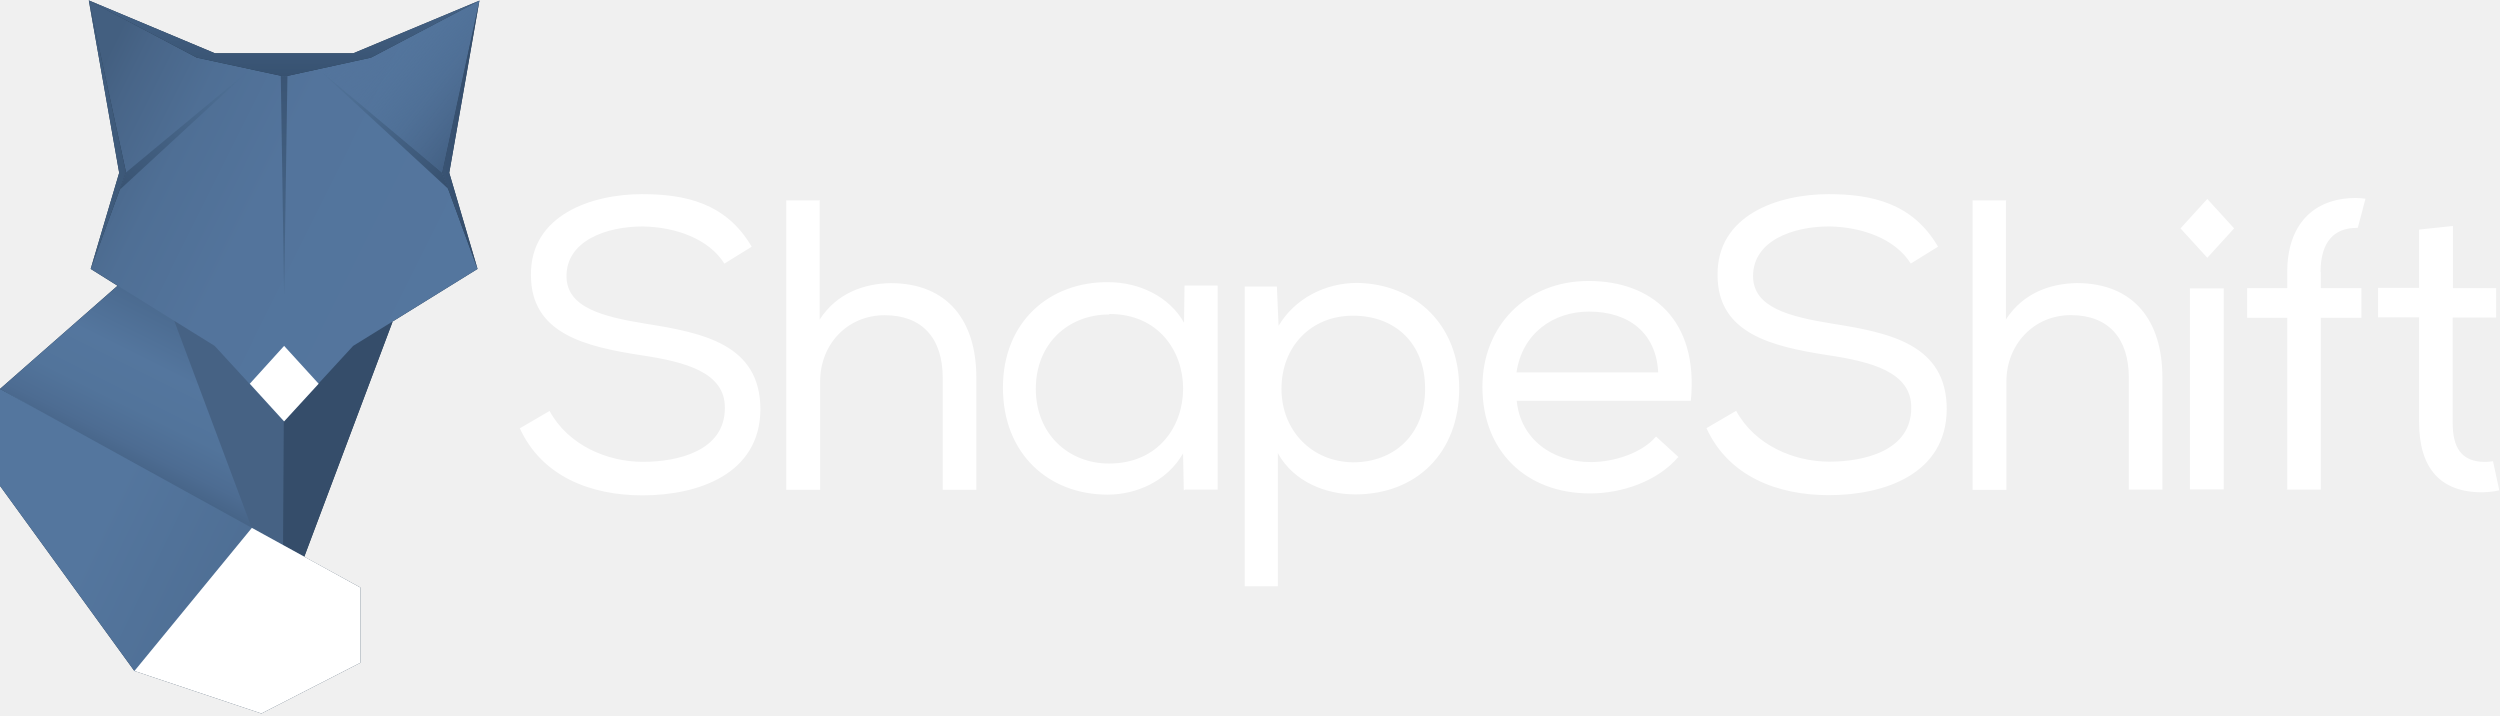
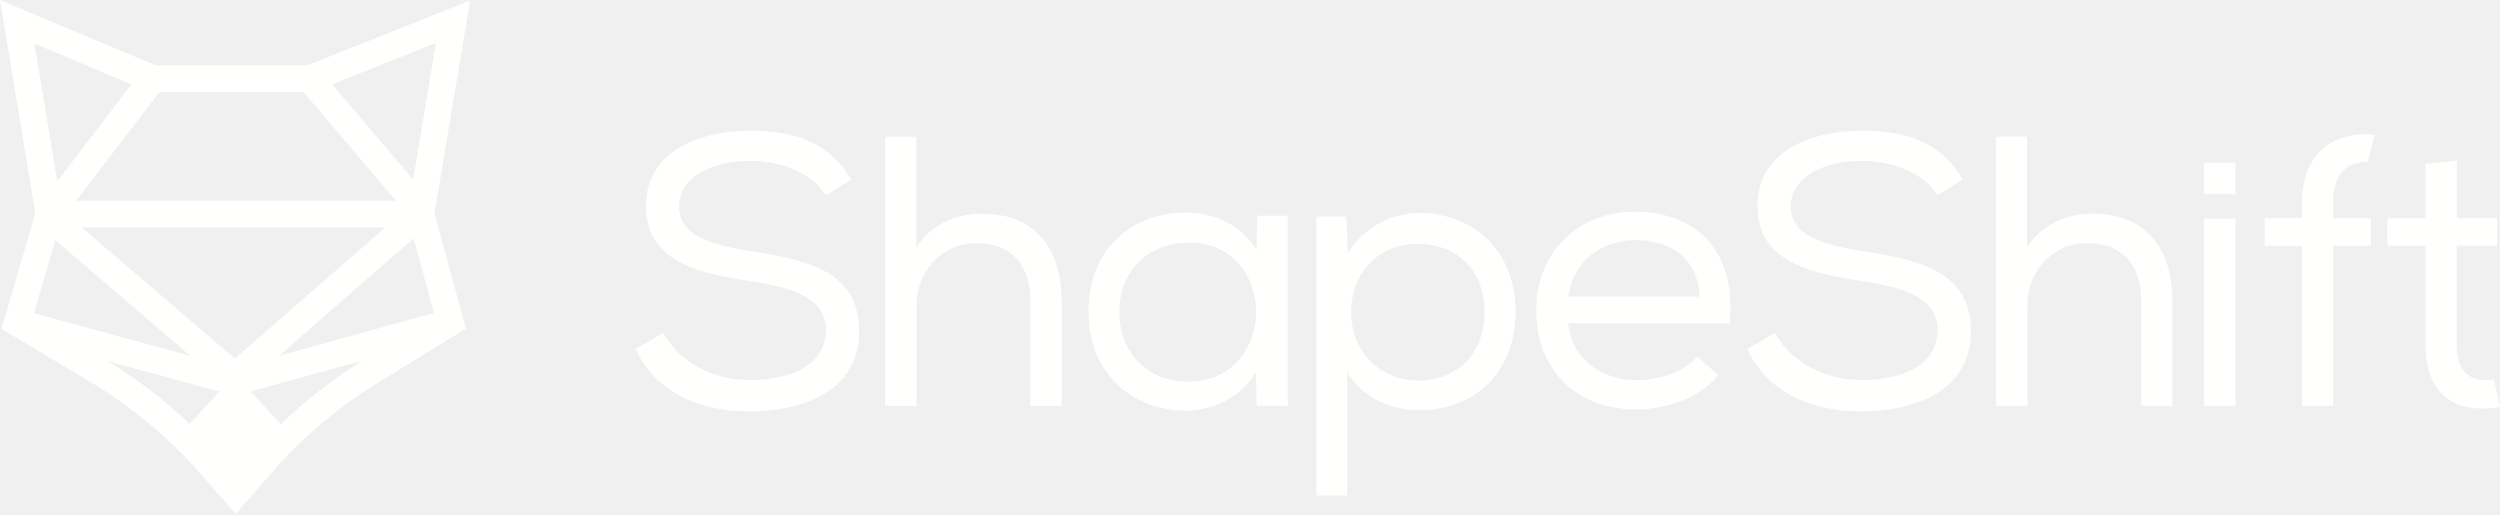
- <svg xmlns="http://www.w3.org/2000/svg" width="1202" height="344">
-   <defs>
-     <linearGradient id="a" x1="100.1%" x2="44.158%" y1="-45.31%" y2="89.857%">
-       <stop offset="13.45%" stop-color="#2B415B" />
-       <stop offset="37.62%" stop-color="#3B5676" />
-       <stop offset="69.23%" stop-color="#54769E" />
-       <stop offset="79.01%" stop-color="#52749B" />
-       <stop offset="86.14%" stop-color="#4D6C92" />
-       <stop offset="92.44%" stop-color="#436082" />
-       <stop offset="98.22%" stop-color="#364F6C" />
-       <stop offset="100%" stop-color="#314863" />
-     </linearGradient>
-     <linearGradient id="b" x1="99.789%" x2="-4.607%" y1="63.351%" y2="7.425%">
-       <stop offset="0%" stop-color="#54769E" />
-       <stop offset="48.02%" stop-color="#53749C" />
-       <stop offset="68.78%" stop-color="#4F6F95" />
-       <stop offset="84.23%" stop-color="#486588" />
-       <stop offset="90.95%" stop-color="#435F80" />
-     </linearGradient>
-     <linearGradient id="c" x1="725.857%" x2="-347.124%" y1="50.023%" y2="50.023%">
-       <stop offset="25.39%" stop-color="#20344C" />
-       <stop offset="40.72%" stop-color="#273D57" />
-       <stop offset="67.33%" stop-color="#395373" />
-       <stop offset="100%" stop-color="#54769E" />
-     </linearGradient>
-     <linearGradient id="d" x1="-653.788%" x2="455.494%" y1="50.021%" y2="50.021%">
-       <stop offset="25.39%" stop-color="#54769E" />
-       <stop offset="41.33%" stop-color="#4D6E93" />
-       <stop offset="68.97%" stop-color="#3C5777" />
-       <stop offset="100%" stop-color="#233850" />
-     </linearGradient>
-     <linearGradient id="e" x1="50.974%" x2="48.883%" y1="-209.336%" y2="235.965%">
-       <stop offset=".655%" stop-color="#54769E" />
-       <stop offset="19.93%" stop-color="#507198" />
-       <stop offset="45.02%" stop-color="#466488" />
-       <stop offset="73.18%" stop-color="#354F6D" />
-       <stop offset="100%" stop-color="#21354D" />
-     </linearGradient>
-     <linearGradient id="f" x1="183.911%" x2="-71.303%" y1="-95.577%" y2="173.049%">
-       <stop offset="25.39%" stop-color="#54769E" />
-       <stop offset="41.02%" stop-color="#4D6E93" />
-       <stop offset="68.13%" stop-color="#3C5777" />
-       <stop offset="100%" stop-color="#22364E" />
-     </linearGradient>
-     <linearGradient id="g" x1="-60.805%" x2="153.241%" y1="-60.146%" y2="146.957%">
-       <stop offset="25.39%" stop-color="#54769E" />
-       <stop offset="41.02%" stop-color="#4D6E93" />
-       <stop offset="68.13%" stop-color="#3C5777" />
-       <stop offset="100%" stop-color="#22364E" />
-     </linearGradient>
-     <linearGradient id="h" x1="-19.377%" x2="154.805%" y1="31.601%" y2="103.798%">
-       <stop offset="26.64%" stop-color="#54769E" />
-       <stop offset="100%" stop-color="#425E7F" />
-     </linearGradient>
-     <linearGradient id="i" x1="-71.276%" x2="149.175%" y1="-81.307%" y2="102.757%">
-       <stop offset="46.09%" stop-color="#54769E" stop-opacity="0" />
-       <stop offset="56.99%" stop-color="#52739A" stop-opacity=".216" />
-       <stop offset="67.64%" stop-color="#4A698E" stop-opacity=".427" />
-       <stop offset="78.2%" stop-color="#3D597B" stop-opacity=".636" />
-       <stop offset="88.63%" stop-color="#2C435F" stop-opacity=".842" />
-       <stop offset="96.61%" stop-color="#1B2E45" />
-     </linearGradient>
-     <linearGradient id="j" x1="50.309%" x2="50.309%" y1="295.997%" y2="-124.649%">
-       <stop offset="25.39%" stop-color="#54769E" />
-       <stop offset="41.02%" stop-color="#4D6E93" />
-       <stop offset="68.13%" stop-color="#3C5777" />
-       <stop offset="100%" stop-color="#22364E" />
-     </linearGradient>
-   </defs>
-   <g fill="none">
-     <path fill="#FFF" d="M308.988 108.885c-17.671 0-36.62 6.957-36.62 23.886 0 15.074 17.321 19.48 37.898 22.842 27.902 4.407 55.338 9.972 55.338 41.279-.233 31.19-30.11 41.279-56.733 41.279-24.646 0-48.245-8.929-58.941-32.235l14.3-8.348c8.951 16.465 27.668 24.465 44.874 24.465 16.973 0 39.41-5.333 39.41-25.857.233-17.276-19.298-22.262-40.224-25.393-26.855-4.174-53.012-10.32-53.012-38.496-.349-28.987 29.296-38.96 53.36-38.96 20.694 0 40.458 4.175 52.78 25.278l-13.136 8.117c-7.557-12.06-23.716-17.625-39.294-17.857zm85.098-12.291v57.048c8.37-12.87 21.508-17.276 34.063-17.508 27.669 0 41.27 18.32 41.27 45.337v54.033H453.26v-53.802c0-19.247-9.998-30.147-27.9-30.147-17.904 0-31.041 13.914-31.041 31.887v52.062h-16.276V96.363h16.16v.231h-.117zm175.081 139.258l-.35-17.857c-7.788 13.566-22.669 19.828-36.27 19.828-28.25 0-50.34-19.48-50.34-51.483 0-31.77 22.554-50.902 50.572-50.67 14.764 0 29.296 6.725 36.504 19.48l.232-17.857h15.927v98.095h-15.694l-.581.464zm-35.923-84.645c-19.531 0-35.225 13.914-35.225 35.713s15.694 35.945 35.225 35.945c47.432 0 47.432-71.89.232-71.89l-.232.232zm65.103-13.45h15.578l.814 18.9c7.789-13.102 22.32-20.64 37.899-20.64 28.25.58 48.943 20.408 48.943 50.671 0 30.96-20.46 51.019-49.99 51.019-13.95 0-29.528-5.914-37.201-19.828v64.005h-15.927V137.757h-.116zm86.842 49.163c0-22.03-14.532-35.133-34.644-35.133-20.46 0-34.411 15.074-34.411 35.133 0 20.06 14.532 35.133 34.411 35.365 19.647 0 34.644-13.218 34.644-35.365zm121.719 32.814c-9.998 11.711-27.087 17.509-42.433 17.509-30.459 0-51.733-20.06-51.733-51.25 0-29.568 21.274-50.903 51.036-50.903 30.11 0 53.012 18.436 49.176 57.628H729.25c1.744 18.088 16.74 29.451 35.69 29.451 11.16 0 24.646-4.406 31.273-12.29l10.928 9.971h-.233v-.116zm-9.649-40.467c-.814-19.015-13.95-29.451-33.249-29.451-17.09 0-32.086 10.32-34.876 29.22h68.125v.231zm82.189-70.392c-17.649 0-36.574 6.952-36.574 23.87 0 15.063 17.3 19.466 37.851 22.826 27.866 4.404 55.268 9.966 55.268 41.251-.232 31.17-30.072 41.251-56.661 41.251-24.615 0-48.185-8.922-58.868-32.213l14.282-8.343c8.94 16.454 27.634 24.45 44.818 24.45 16.952 0 39.361-5.33 39.361-25.84.232-17.265-19.274-22.248-40.174-25.376-26.82-4.172-52.946-10.313-52.946-38.47-.348-28.968 29.26-38.933 53.295-38.933 20.667 0 40.406 4.171 52.713 25.26l-13.12 8.111c-7.547-12.05-23.686-17.613-39.245-17.844zm84.992-12.283v57.01c8.36-12.862 21.48-17.265 34.02-17.497 27.634 0 41.219 18.308 41.219 45.306v53.997h-16.14v-53.765c0-19.235-9.985-30.127-27.865-30.127-17.881 0-31.002 14.136-31.002 31.98v52.028h-16.255V96.36h16.14v.232h-.117zm88.476 138.7h16.255v-96.638h-16.255v96.638zm8.36-111.354l-12.889-14.136 12.888-14.137 12.889 14.137-12.889 14.136zm38.315 111.586v-.232h-.116zm16.139-104.749c0-14.716 6.735-21.205 17.301-21.205h.58l3.716-14.02a31.33 31.33 0 0 0-4.644-.348c-20.668 0-32.975 13.093-32.975 35.573v7.763h-19.275v14.252h19.275v82.618h16.139V152.79h19.506v-14.252h-19.506v-7.763h-.116zm82.903 90.96a21.421 21.421 0 0 1-3.832.348c-11.727 0-15.558-7.3-15.558-18.888v-50.52h20.9v-14.137h-20.784v-29.895l-16.256 1.738v28.041h-19.738v14.137h19.738v50.52c0 21.669 9.986 33.951 31.002 33.604 2.554-.116 5.108-.348 7.547-.927l-3.02-14.021z" />
-     <path fill="#273C51" d="M216 83.1L230.5.3l-60.6 25.3h-66.6L42.7.2l14.6 82.9-13.7 46.2 12.9 8.1L0 187v46.6l64.6 89 60.9 20.4.1.1 47.6-24.4.1-.1v-36.1l-27-14.8 42.4-112.9h-.3l41.2-25.5z" />
-     <path fill="url(#a)" d="M97.7 101.3L0 187l136.1 78.3.5-161.4z" />
-     <path fill="#466284" d="M83.8 154.3l52.4 140.1.4-132.3z" />
-     <path fill="#354D6A" d="M188.7 154.8l-52.5 139.6.4-132.3z" />
-     <path fill="url(#b)" d="M230.5.3l-52.1 27.4-41.7 9.1-42.1-9.1L42.7.2l17.9 82.7-17 46.4 59.6 37 33.1 36v.3l.2-.2.2.2v-.3l33.1-36 59.8-37-17-46.3z" />
-     <path fill="url(#c)" d="M230.5.3L216 83.1l13.6 46.2-17-46.3z" />
-     <path fill="url(#d)" d="M42.7.2l14.6 82.9-13.7 46.2 17-46.4z" />
-     <path fill="url(#e)" d="M42.7.2l60.6 25.4h66.6L230.5.3l-52.1 27.4-41.7 9.1-42.1-9.1z" />
-     <path fill="url(#f)" d="M60.6 82.9l-3 8.3 62.9-58z" />
-     <path fill="url(#g)" d="M212.6 83L153 33.2l62.5 57.6z" />
-     <path fill="url(#h)" d="M0 187l146.3 80.7 18.5 46.3-39.2 14.9-61-6.3-64.6-89z" />
-     <path fill="#FFF" d="M121.1 253.8l-56.3 68.6-.2.2 60.9 20.4.1.1 47.6-24.4.1-.1v-36.1z" />
-     <path fill="url(#i)" d="M212.6 83L230.5.3l-52.1 27.4-25.4 5.5z" />
-     <path fill="#FFF" d="M136.6 202.6l-16.5-18.1 16.5-18.2 16.6 18.2z" />
-     <path fill="url(#j)" d="M135 36.4l1.7.4 1.5-.3-1.6 105.5z" />
-   </g>
+ <svg xmlns="http://www.w3.org/2000/svg" viewBox="0 0 636.49 130.89">
+   <path fill="#fffffe" fill-rule="evenodd" d="M561.12 103.34h8v-47.7h-8m0-6.21h8v-8h-8m-370.23-.45c-8.72 0-18 3.42-18 11.75 0 7.45 8.53 9.6 18.61 11.27 13.72 2.15 27.23 4.89 27.23 20.37s-14.78 20.37-27.91 20.37c-12.15 0-23.71-4.41-29-15.87l7.06-4.11c4.41 8.13 13.61 12 22 12s19.39-2.65 19.39-12.73c.1-8.53-9.5-11-19.79-12.54-13.22-2.06-26-5.1-26-19-.19-14.3 14.4-19.2 26.25-19.2 10.19 0 19.89 2.05 26 12.44l-6.47 4c-3.72-6-11.65-8.71-19.29-8.81m42.3-6v28.1c4.11-6.37 10.58-8.52 16.75-8.62 13.61 0 20.27 9 20.27 22.33v26.64h-7.93V76.83c0-9.5-4.9-14.89-13.72-14.89s-15.28 7-15.28 15.77v25.66h-8V34.81h7.94v.1m69 26.9c-9.6 0-17.33 6.86-17.33 17.63s7.73 17.73 17.33 17.73c23.31 0 23.31-35.46.1-35.46zm17.63 41.73l-.19-8.82c-3.82 6.66-11.17 9.8-17.83 9.8-13.91 0-24.78-9.6-24.78-25.37s11.07-25.08 24.88-25c7.25 0 14.4 3.33 17.93 9.6l.09-8.82h7.84v48.39h-7.74l-.19.2zm58-24.1c0-10.87-7.15-17.34-17-17.34-10.09 0-16.94 7.45-16.94 17.34s7.15 17.34 16.94 17.44 17-6.56 17-17.44zm-42.8-24.29h7.64l.39 9.3a21.4 21.4 0 0 1 18.61-10.22c13.91.29 24.1 10.09 24.1 25 0 15.28-10.09 25.18-24.59 25.18-6.85 0-14.49-2.94-18.31-9.8v31.54h-7.84v-71zm97.61 20.47c-.4-9.4-6.86-14.49-16.36-14.49-8.43 0-15.77 5.09-17.14 14.39h33.49v.1zm4.7 20c-4.9 5.78-13.32 8.62-20.87 8.62-15 0-25.46-9.89-25.46-25.27 0-14.59 10.48-25.07 25.07-25.07 14.79 0 26.06 9.11 24.19 28.4h-41.13c.88 8.92 8.22 14.5 17.53 14.5 5.48 0 12.14-2.16 15.38-6.07l5.38 4.89zm36.5-54.65c-8.72 0-18 3.42-18 11.75 0 7.45 8.52 9.6 18.61 11.27 13.71 2.15 27.23 4.89 27.23 20.37s-14.79 20.37-27.92 20.37c-12.14 0-23.7-4.41-29-15.87l7.05-4.11c4.41 8.13 13.62 12 22 12s19.39-2.65 19.39-12.73c.1-8.53-9.5-11-19.78-12.54-13.23-2.06-26.06-5.1-26.06-19-.19-14.3 14.4-19.2 26.25-19.2 10.19 0 19.89 2.05 26 12.44l-6.46 4c-3.73-6-11.66-8.71-19.3-8.81m42.12-6.03v28.11c4.11-6.37 10.58-8.52 16.75-8.62 13.61 0 20.27 9 20.27 22.33v26.64h-7.93V76.8c0-9.5-4.9-14.89-13.71-14.89s-15.28 6.95-15.28 15.77v25.66h-8V34.78h7.9v.1m68.4 68.71v-.1h-.1l.1.1m9.51-51.87c0-7.25 3.33-10.48 8.52-10.48h.3l1.81-6.9a17.69 17.69 0 0 0-2.31-.16c-10.18.05-16.23 6.48-16.23 17.54v3.82h-9.5v7.06h9.5v40.74h7.94V62.6h9.61v-7.06h-9.61v-3.82m40.93 44.9a12 12 0 0 1-1.86.16c-5.78 0-7.64-3.63-7.64-9.31V62.53h10.31v-7h-10.24V40.85l-8 .88v13.84h-9.7v7h9.7v24.9c0 10.68 4.9 16.75 15.28 16.56a21.12 21.12 0 0 0 3.74-.45l-1.59-7M110.98 10.95l-5.8 34.77-20.62-24.26zm-5.67 49.73l5.16 19L71 90.6zM19.4 51.1l21.16-27.64H77.3l23.49 27.64zm78.67 6.83L59.81 91.3l-39-33.37h77.26zm-64.6-36.45l-18.9 24.69-5.81-35.09 24.71 10.39zm15 69.11L8.64 79.74l5.43-18.59zm7.35 9.08l-7.52 8.28a124.94 124.94 0 0 0-20.86-16l28.38 7.73zm36.48-7.85a125 125 0 0 0-20.8 16.2l-7.68-8.36 28.48-7.84zM119.71.13l-41.48 16.5H39.56L0 0l9 54.3L.36 83.7l22.51 13.46a118 118 0 0 1 28.38 23.69l8.77 10 9.2-10.55a117.65 117.65 0 0 1 27.32-23.07l22.08-13.54-8-29.36z" />
</svg>
